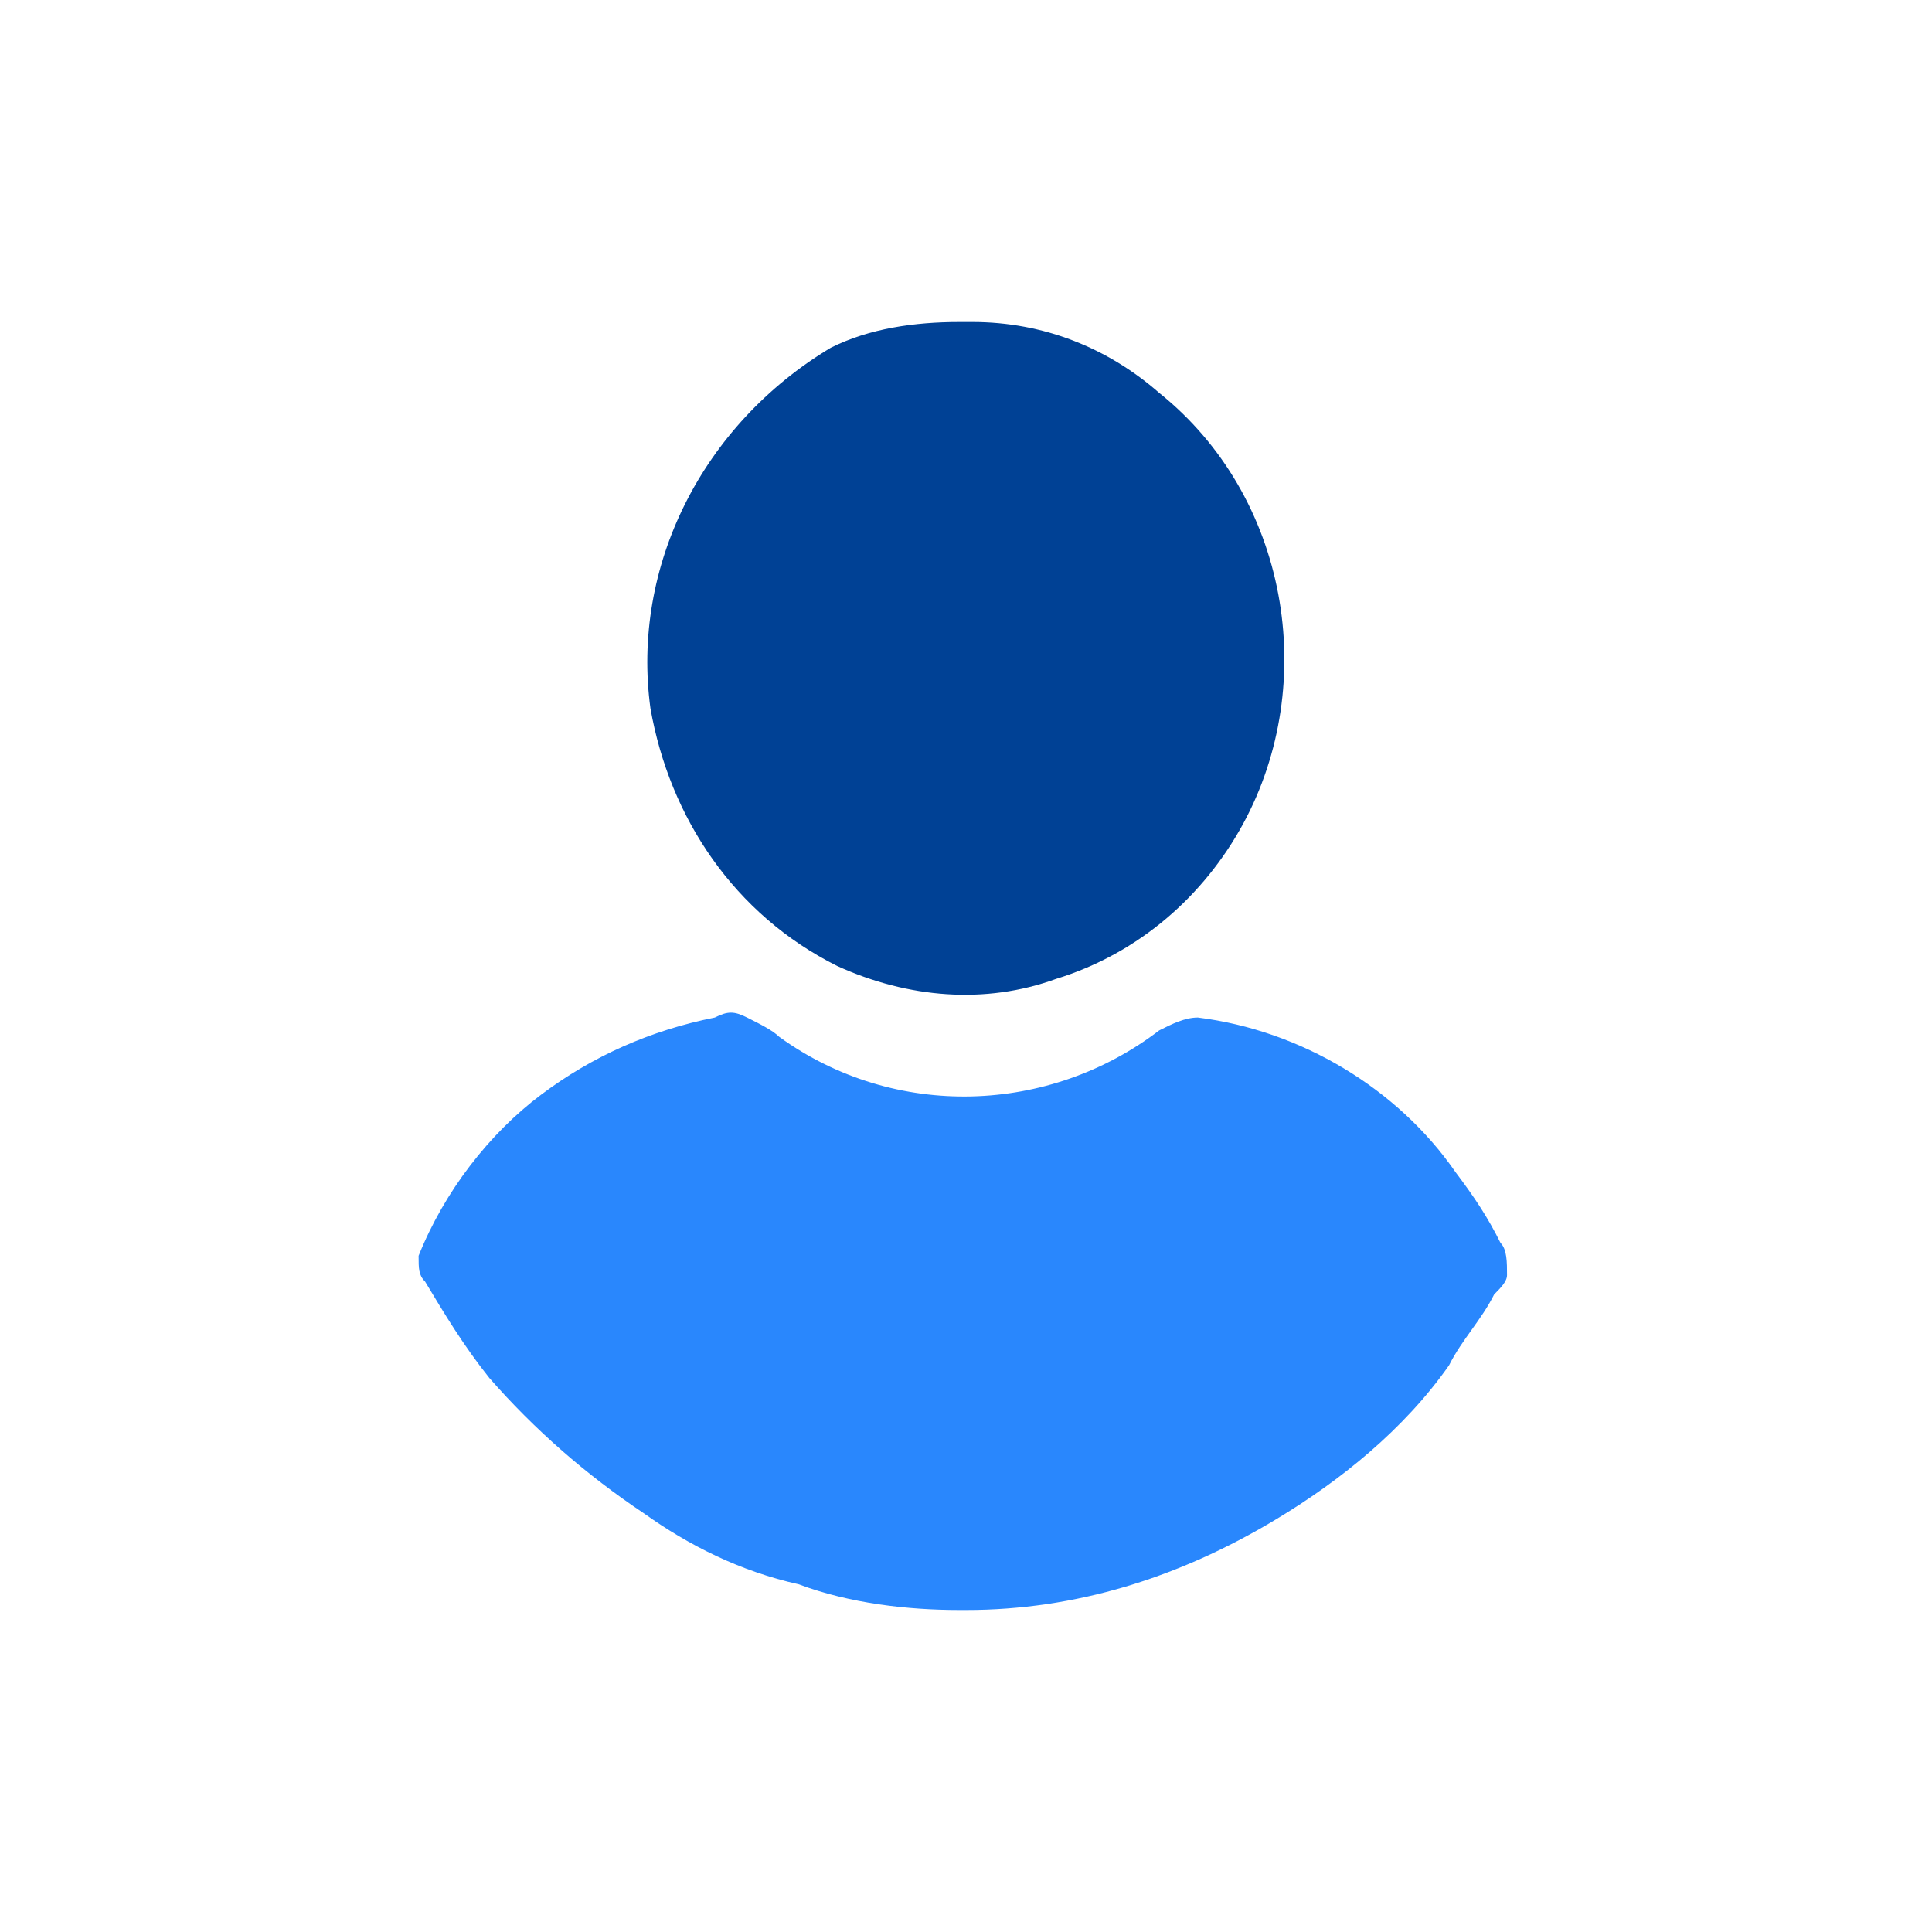
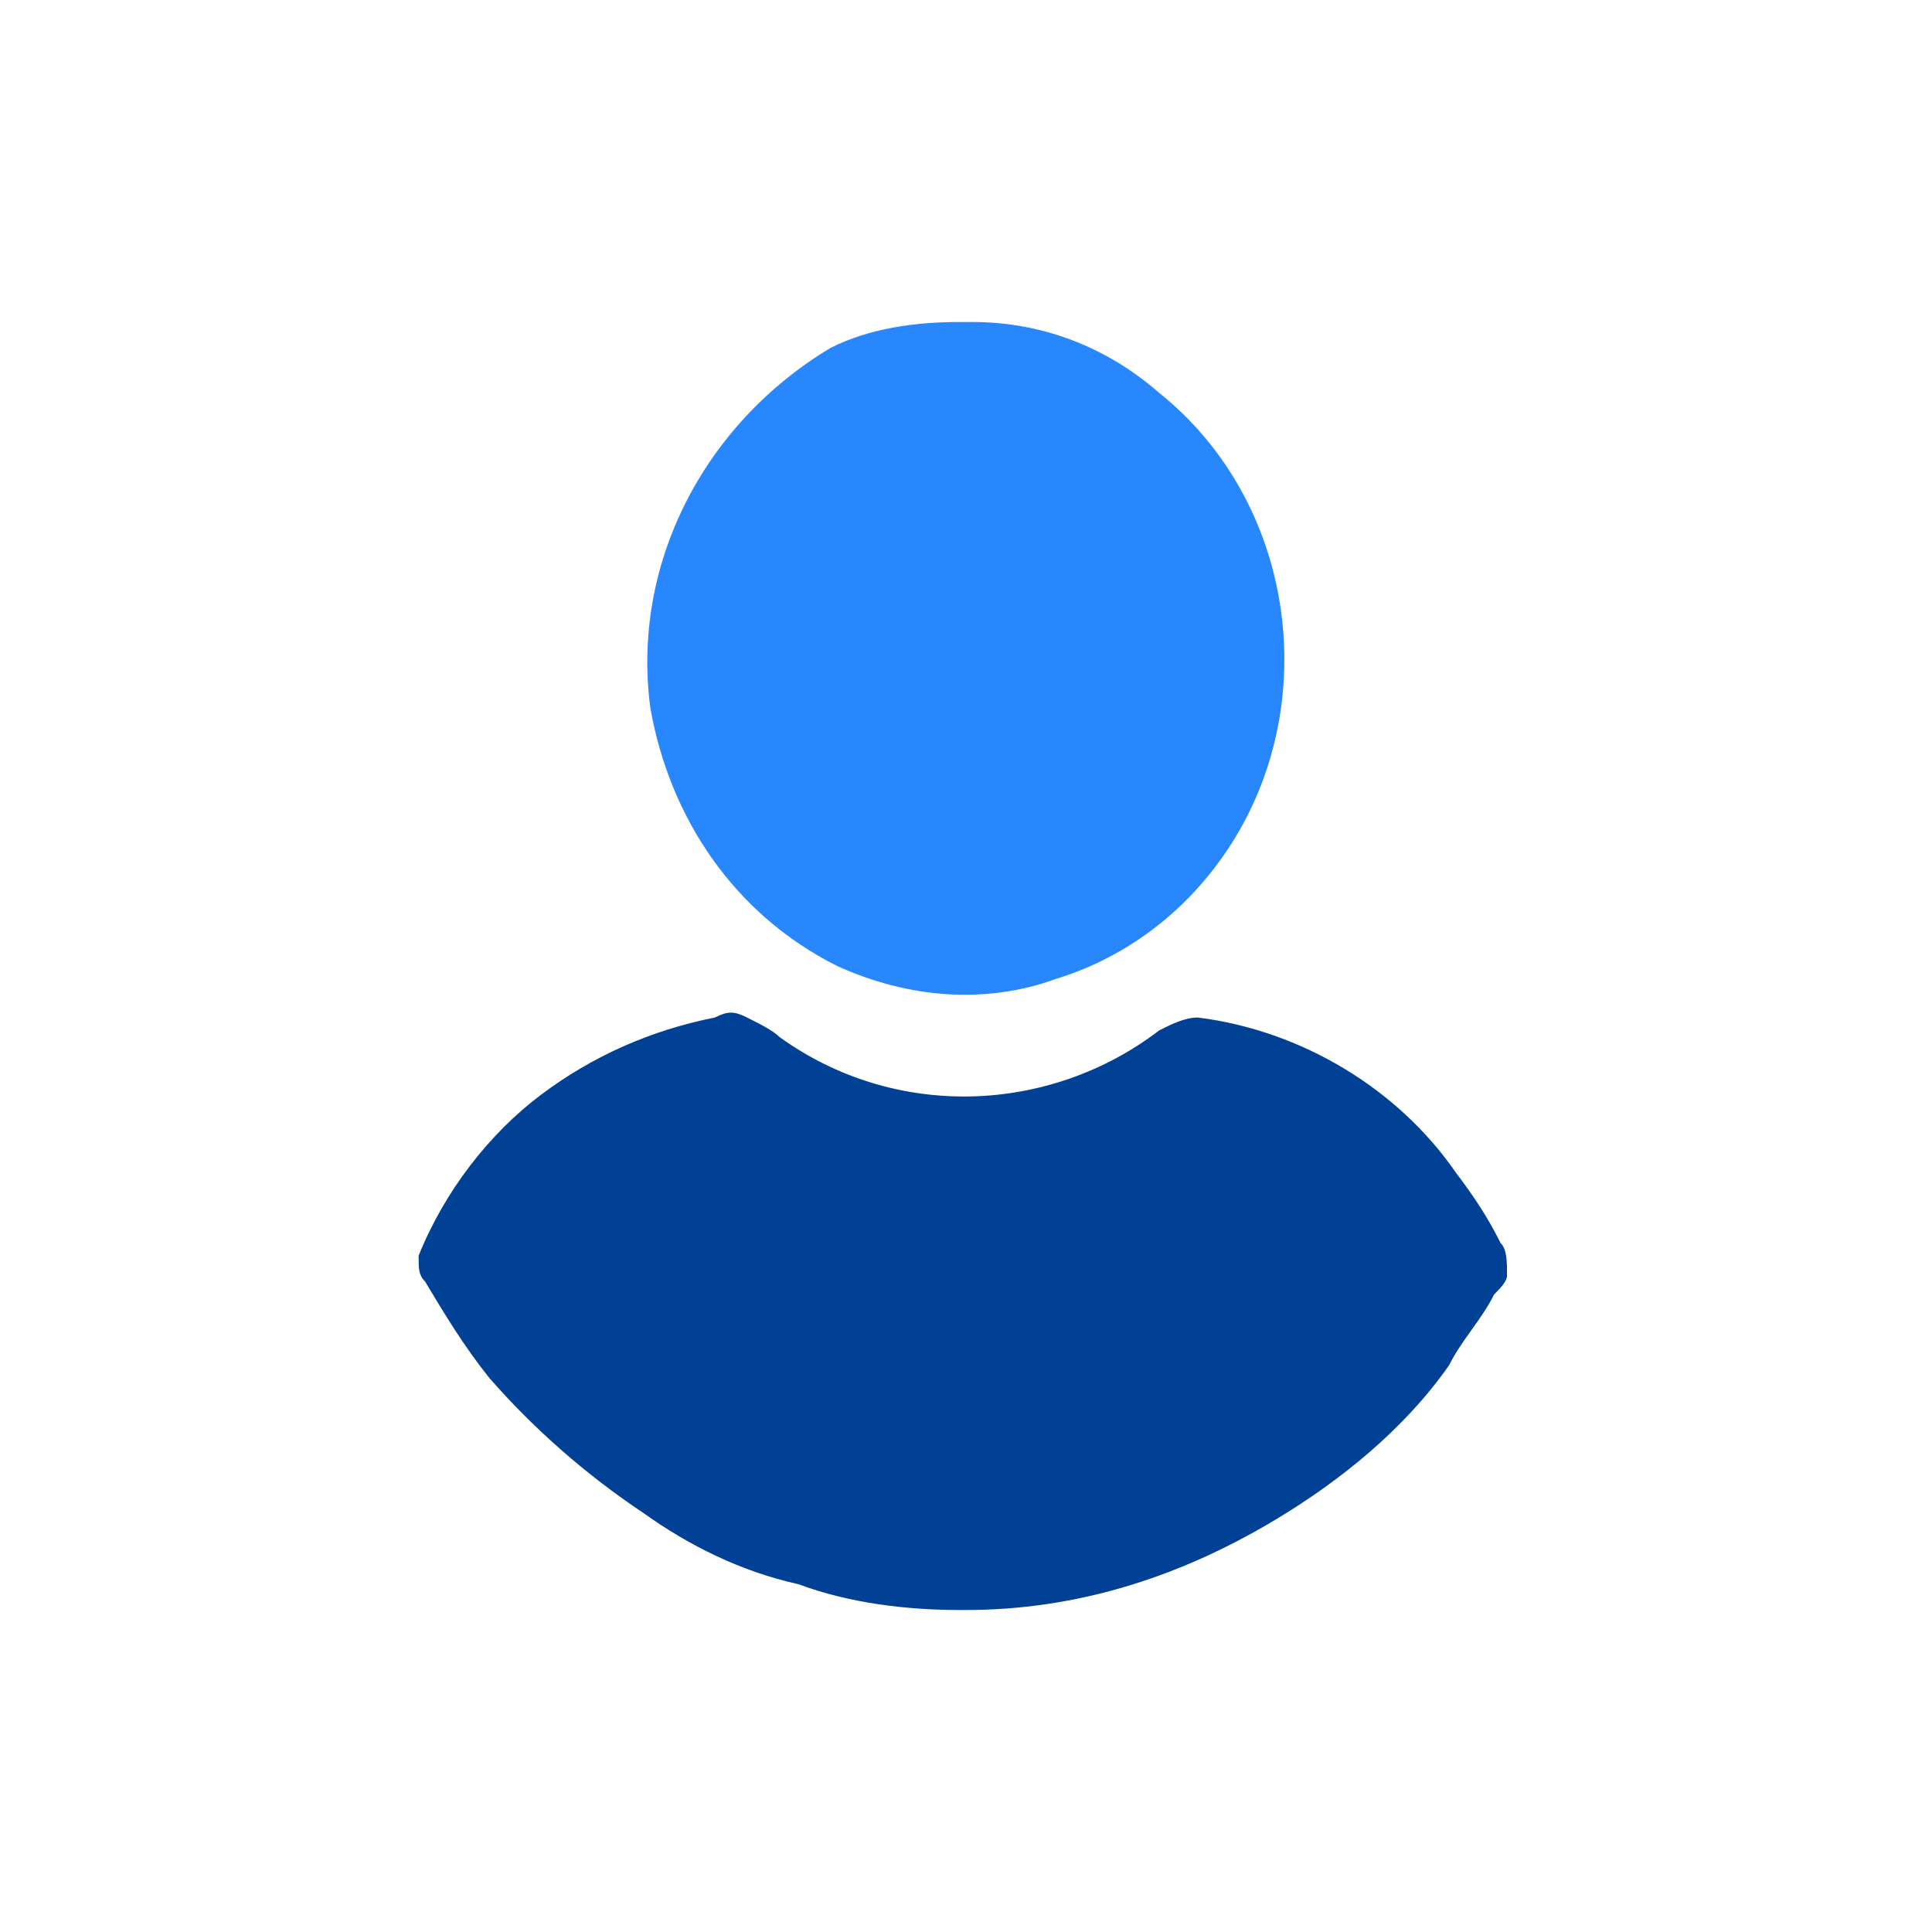
<svg xmlns="http://www.w3.org/2000/svg" width="30" height="30" viewBox="-6.5 -5 30 30">
-   <path fill="#2987FD" d="M4.6 10.8c.2-.101.3-.101.5 0 .2.1.4.2.5.3 1.8 1.3 4.2 1.2 5.9-.1.2-.101.4-.2.6-.2 1.601.2 3.101 1.1 4 2.399.301.4.5.7.7 1.101.101.1.101.3.101.5 0 .1-.101.2-.2.3-.2.4-.5.7-.7 1.1-.7 1-1.7 1.801-2.7 2.4-1.5.9-3.1 1.4-4.8 1.4H8.4c-.8 0-1.7-.101-2.5-.4-.9-.2-1.7-.6-2.4-1.1-.9-.601-1.7-1.301-2.4-2.101-.4-.5-.7-1-1-1.5-.1-.099-.1-.2-.1-.399.4-1 1.1-1.9 1.9-2.5.8-.601 1.7-1 2.7-1.2z" />
-   <path fill="#004195" d="M8.399 0h.2c1.1 0 2.1.4 2.9 1.1 2 1.6 2.5 4.5 1.3 6.7-.601 1.1-1.601 2-2.9 2.4-1.099.4-2.299.3-3.399-.2-1.6-.8-2.6-2.3-2.9-4-.3-2.2.8-4.4 2.8-5.6C7 .1 7.7 0 8.399 0z" />
+   <path fill="#004195" d="M4.6 10.8c.2-.101.3-.101.5 0 .2.1.4.2.5.3 1.8 1.3 4.2 1.2 5.9-.1.2-.101.4-.2.6-.2 1.601.2 3.101 1.1 4 2.399.301.4.5.7.7 1.101.101.1.101.3.101.5 0 .1-.101.2-.2.3-.2.4-.5.7-.7 1.1-.7 1-1.7 1.801-2.7 2.4-1.5.9-3.1 1.4-4.8 1.4H8.4c-.8 0-1.7-.101-2.5-.4-.9-.2-1.7-.6-2.4-1.1-.9-.601-1.7-1.301-2.4-2.101-.4-.5-.7-1-1-1.5-.1-.099-.1-.2-.1-.399.4-1 1.1-1.9 1.9-2.5.8-.601 1.7-1 2.7-1.2z" />
+   <path fill="#2987FD" d="M8.399 0h.2c1.1 0 2.1.4 2.9 1.1 2 1.6 2.5 4.5 1.3 6.7-.601 1.1-1.601 2-2.9 2.4-1.099.4-2.299.3-3.399-.2-1.6-.8-2.6-2.3-2.9-4-.3-2.2.8-4.4 2.8-5.6C7 .1 7.7 0 8.399 0z" />
</svg>
